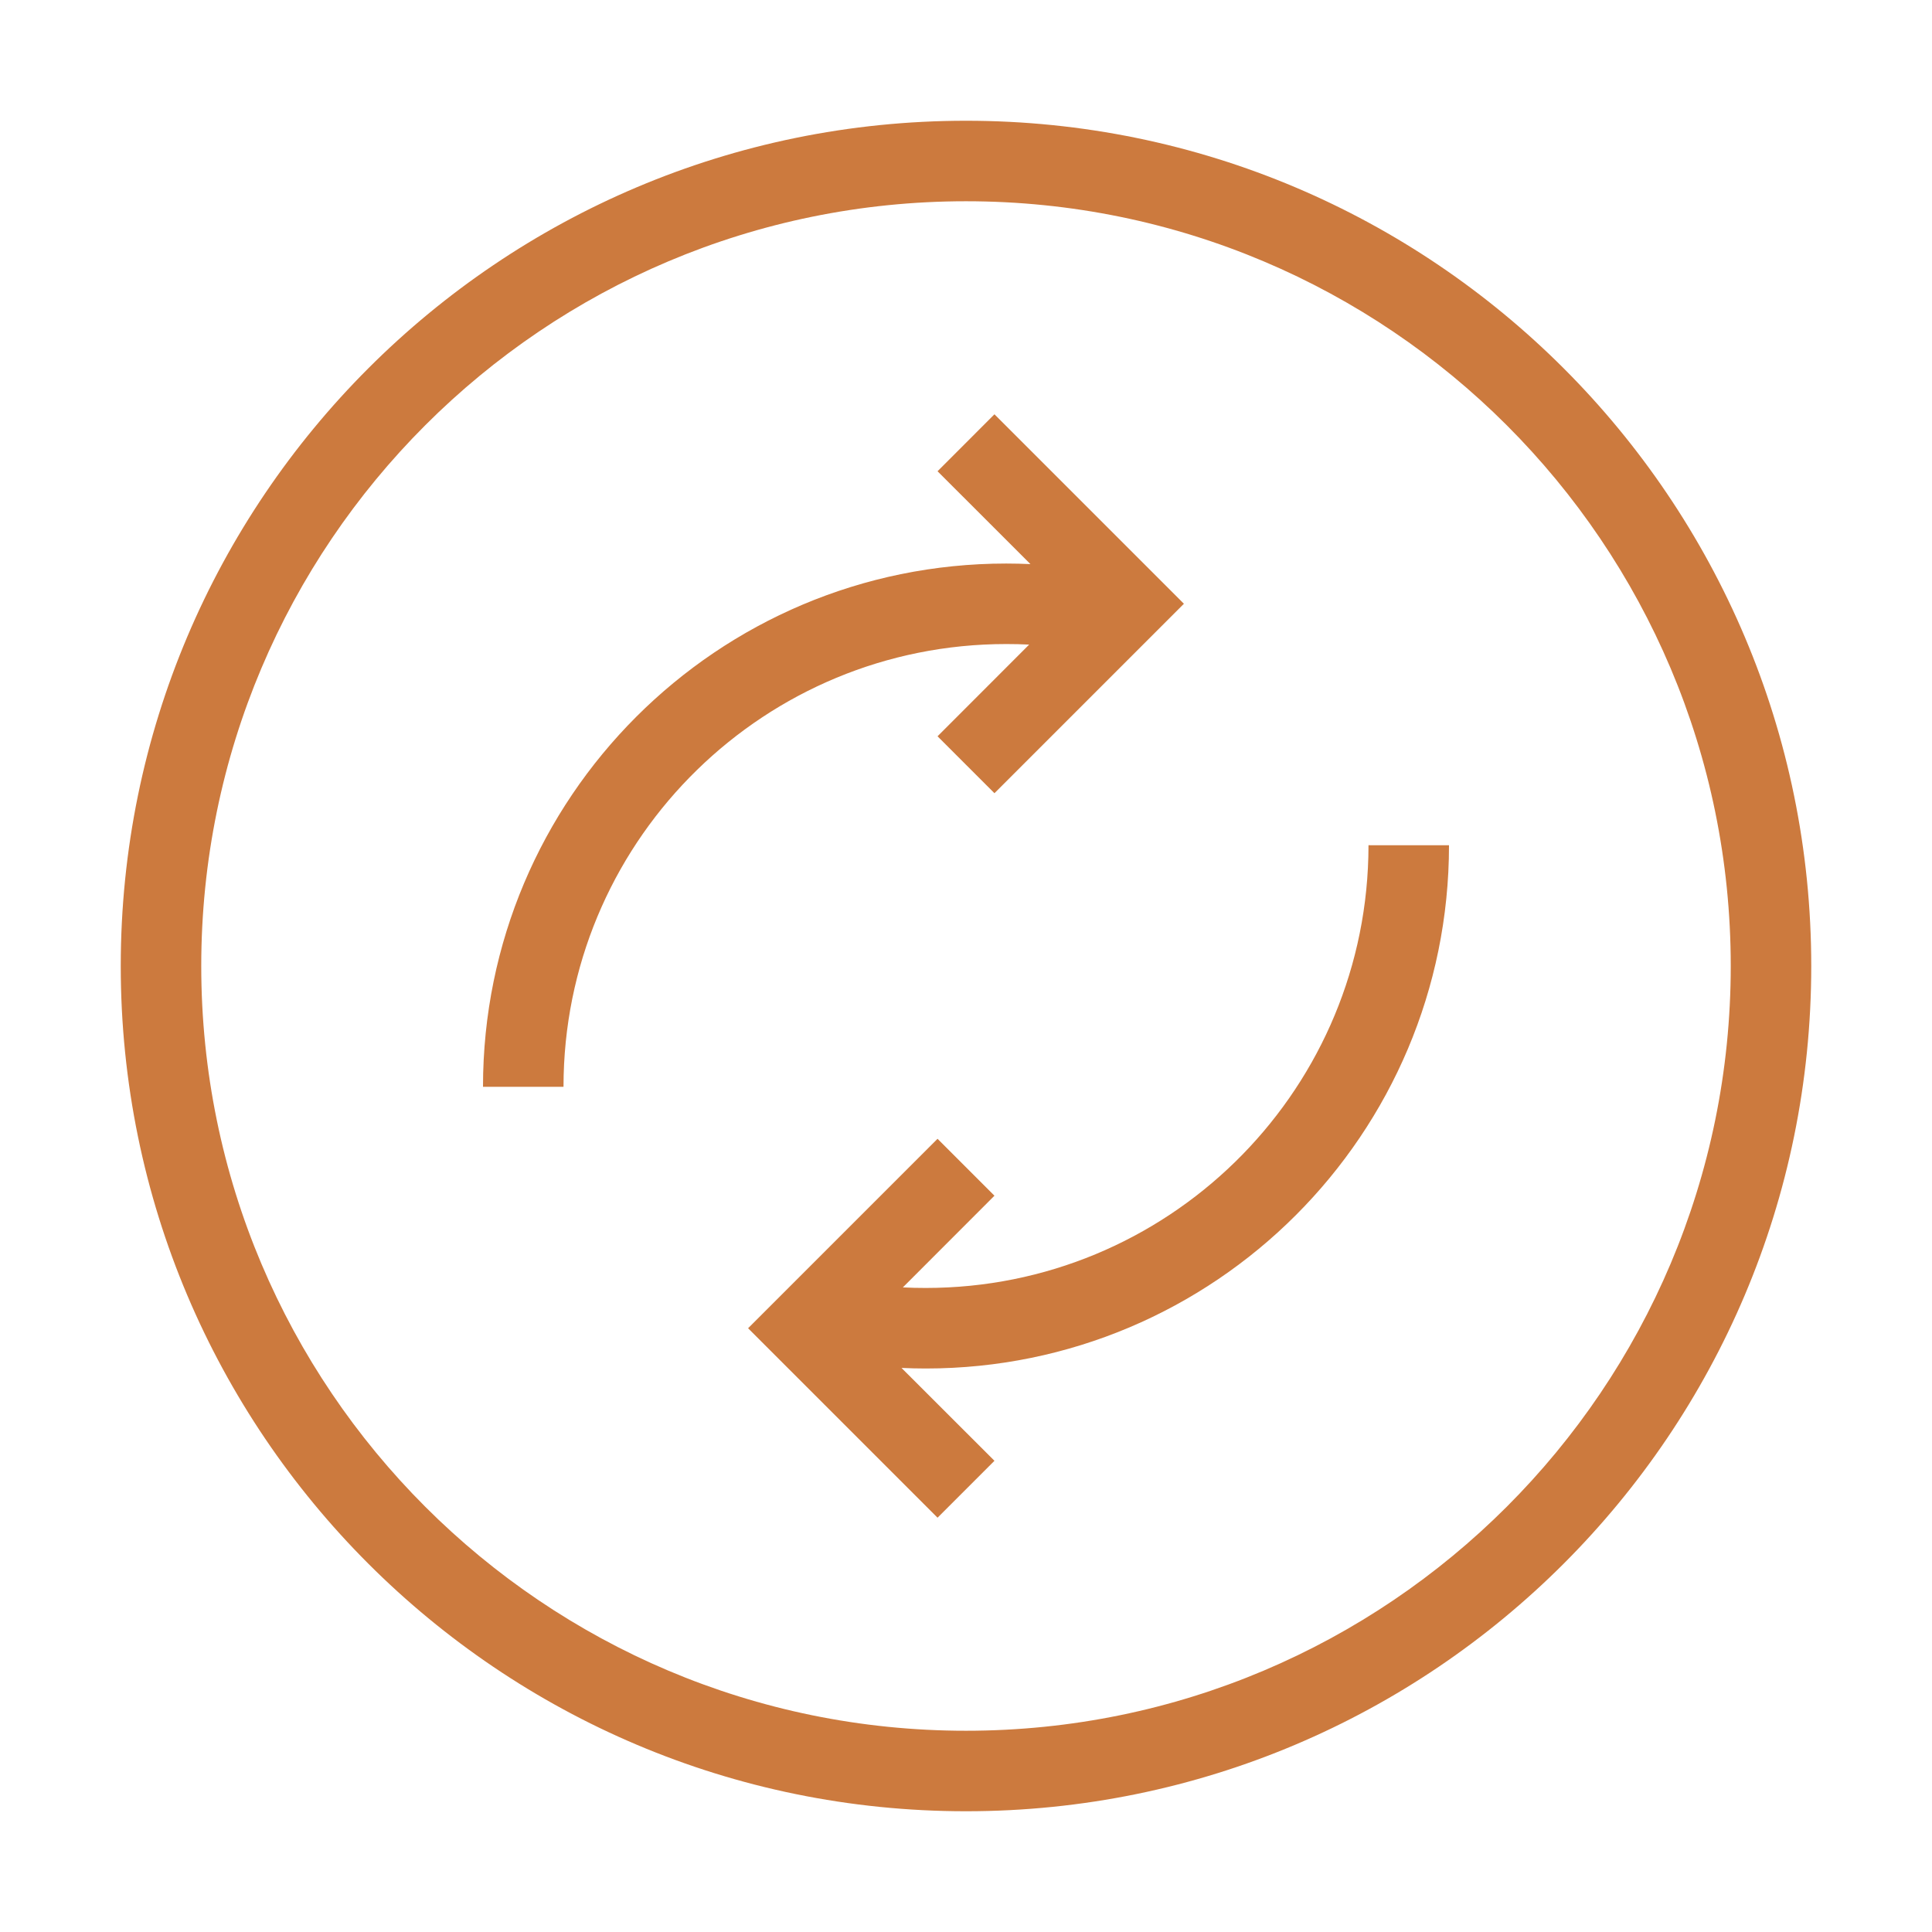
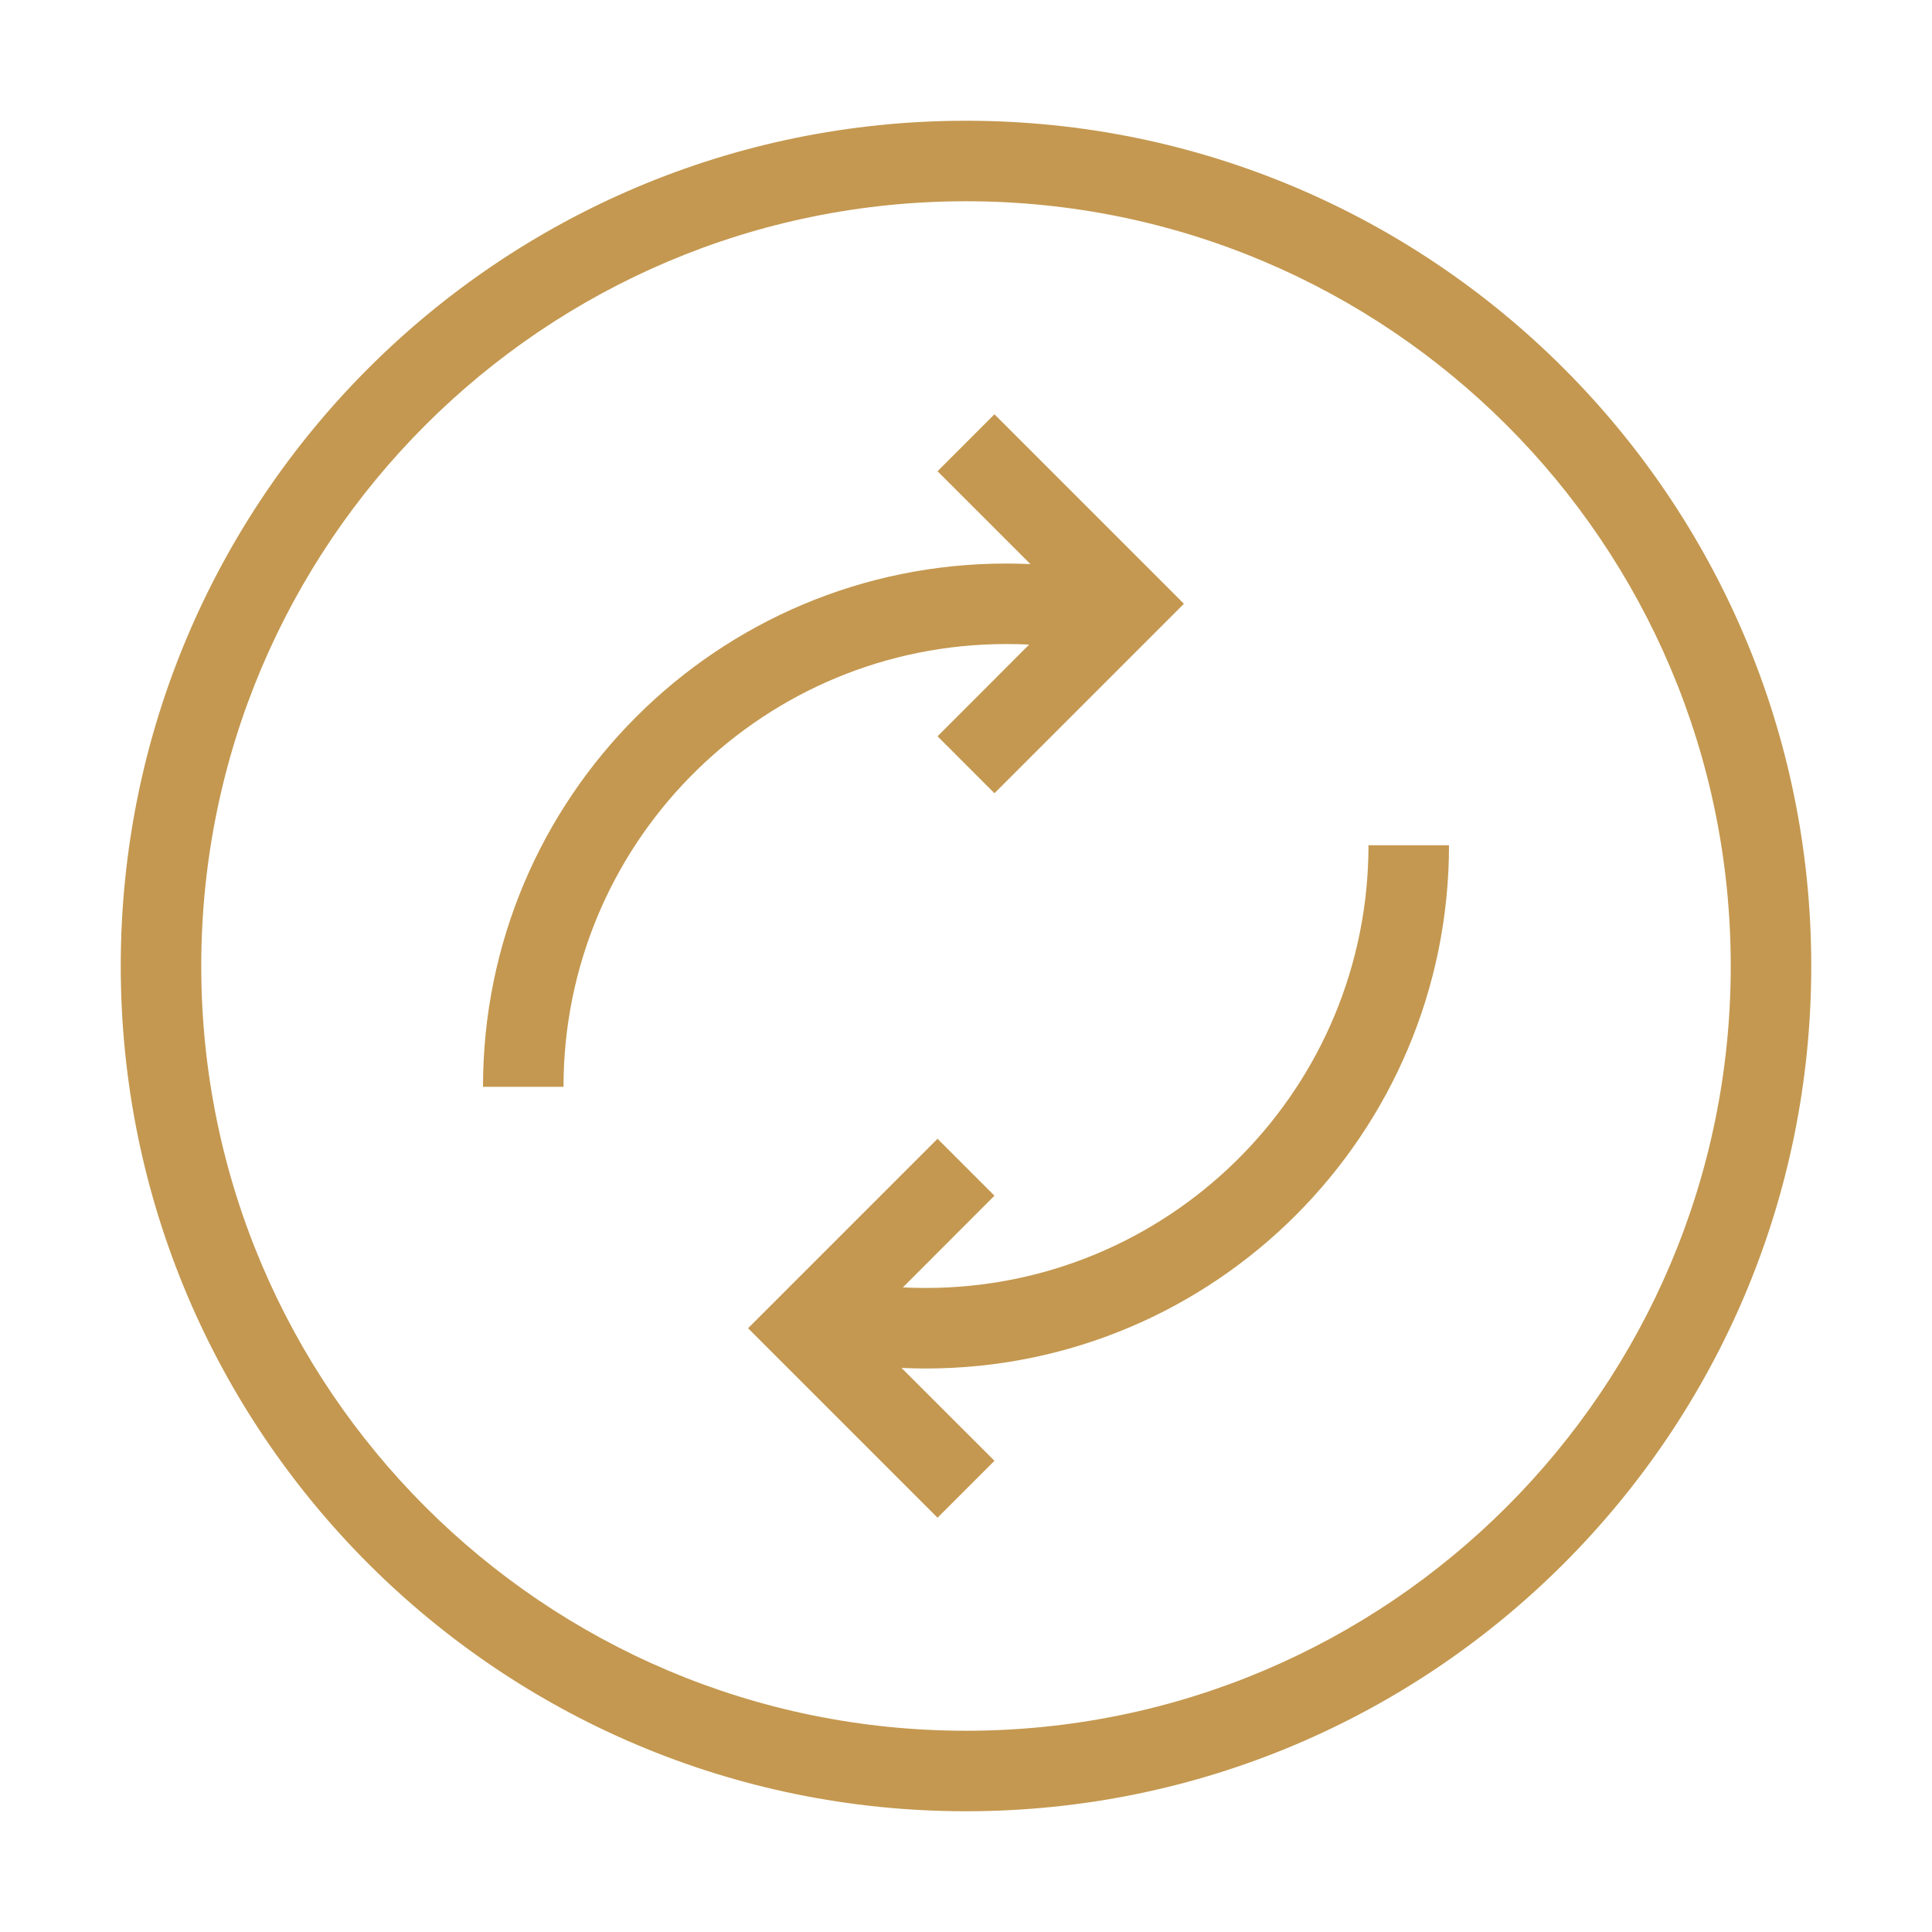
<svg xmlns="http://www.w3.org/2000/svg" version="1.1" width="512" height="512" x="0" y="0" viewBox="0 0 48 48" style="enable-background:new 0 0 512 512" xml:space="preserve">
  <g>
    <g id="Arrow,-arrows,-audio,-media,-multimedia,-replay,-sound-21" fill="none" fill-rule="evenodd">
-       <path id="Shape" d="m24 3c11.598 0 21 9.402 21 21s-9.402 21-21 21-21-9.402-21-21 9.402-21 21-21zm0 2c-10.493 0-19 8.507-19 19s8.507 19 19 19 19-8.507 19-19-8.507-19-19-19zm12 16c0 7.18-5.82 13-13 13-.201 0-.402-.005-.602-.014l2.309 2.307-1.414 1.414-4.707-4.707 4.707-4.707 1.414 1.414-2.276 2.278c.189.01.379.014.569.014 5.979 0 10.843-4.77 10.996-10.712l.004-.288zm-11.293-10.707 4.707 4.707-4.707 4.707-1.414-1.414 2.276-2.278c-.189-.01-.379-.014-.569-.014-5.979 0-10.843 4.77-10.996 10.712l-.004.288h-2c0-7.18 5.82-13 13-13 .201 0 .401.005.601.014l-2.308-2.307z" fill="#CC7A3E" fill-rule="nonzero" data-original="#000000" />
+       <path id="Shape" d="m24 3c11.598 0 21 9.402 21 21s-9.402 21-21 21-21-9.402-21-21 9.402-21 21-21zm0 2c-10.493 0-19 8.507-19 19s8.507 19 19 19 19-8.507 19-19-8.507-19-19-19zm12 16c0 7.18-5.82 13-13 13-.201 0-.402-.005-.602-.014l2.309 2.307-1.414 1.414-4.707-4.707 4.707-4.707 1.414 1.414-2.276 2.278c.189.01.379.014.569.014 5.979 0 10.843-4.77 10.996-10.712l.004-.288zm-11.293-10.707 4.707 4.707-4.707 4.707-1.414-1.414 2.276-2.278c-.189-.01-.379-.014-.569-.014-5.979 0-10.843 4.77-10.996 10.712l-.004.288h-2c0-7.18 5.82-13 13-13 .201 0 .401.005.601.014l-2.308-2.307z" fill="#C49850" fill-rule="nonzero" data-original="#000000" />
    </g>
  </g>
</svg>
